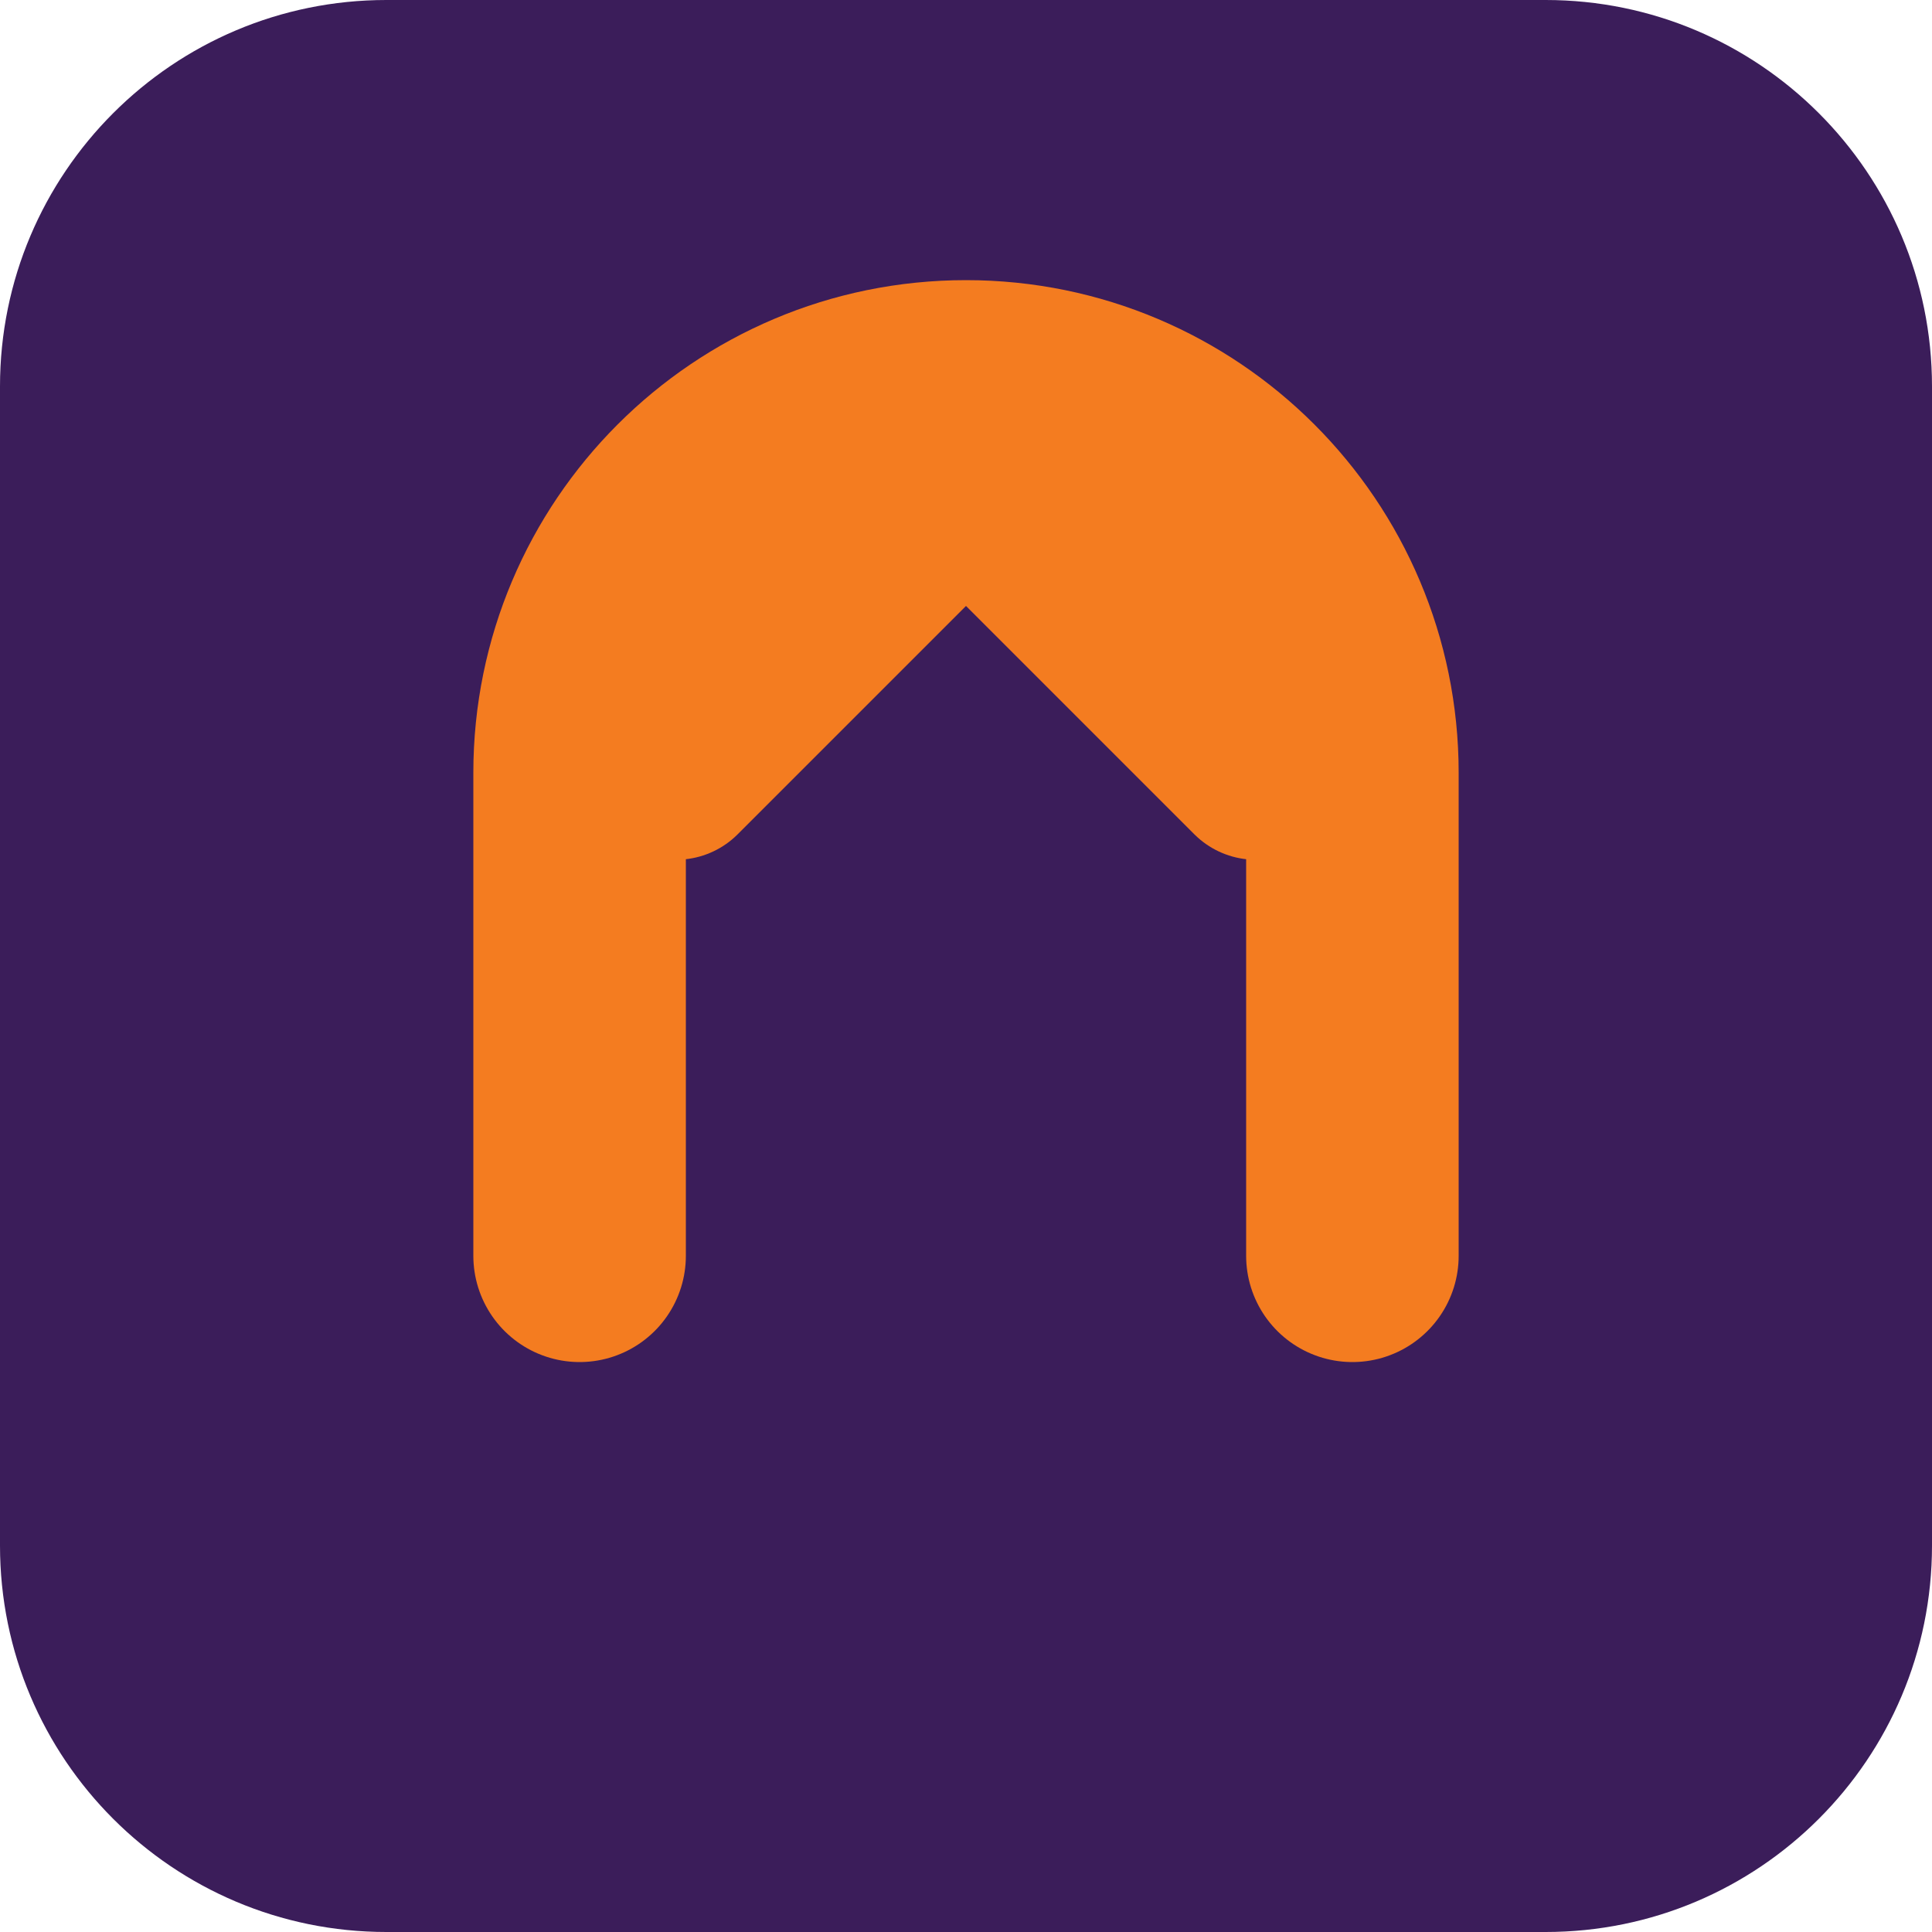
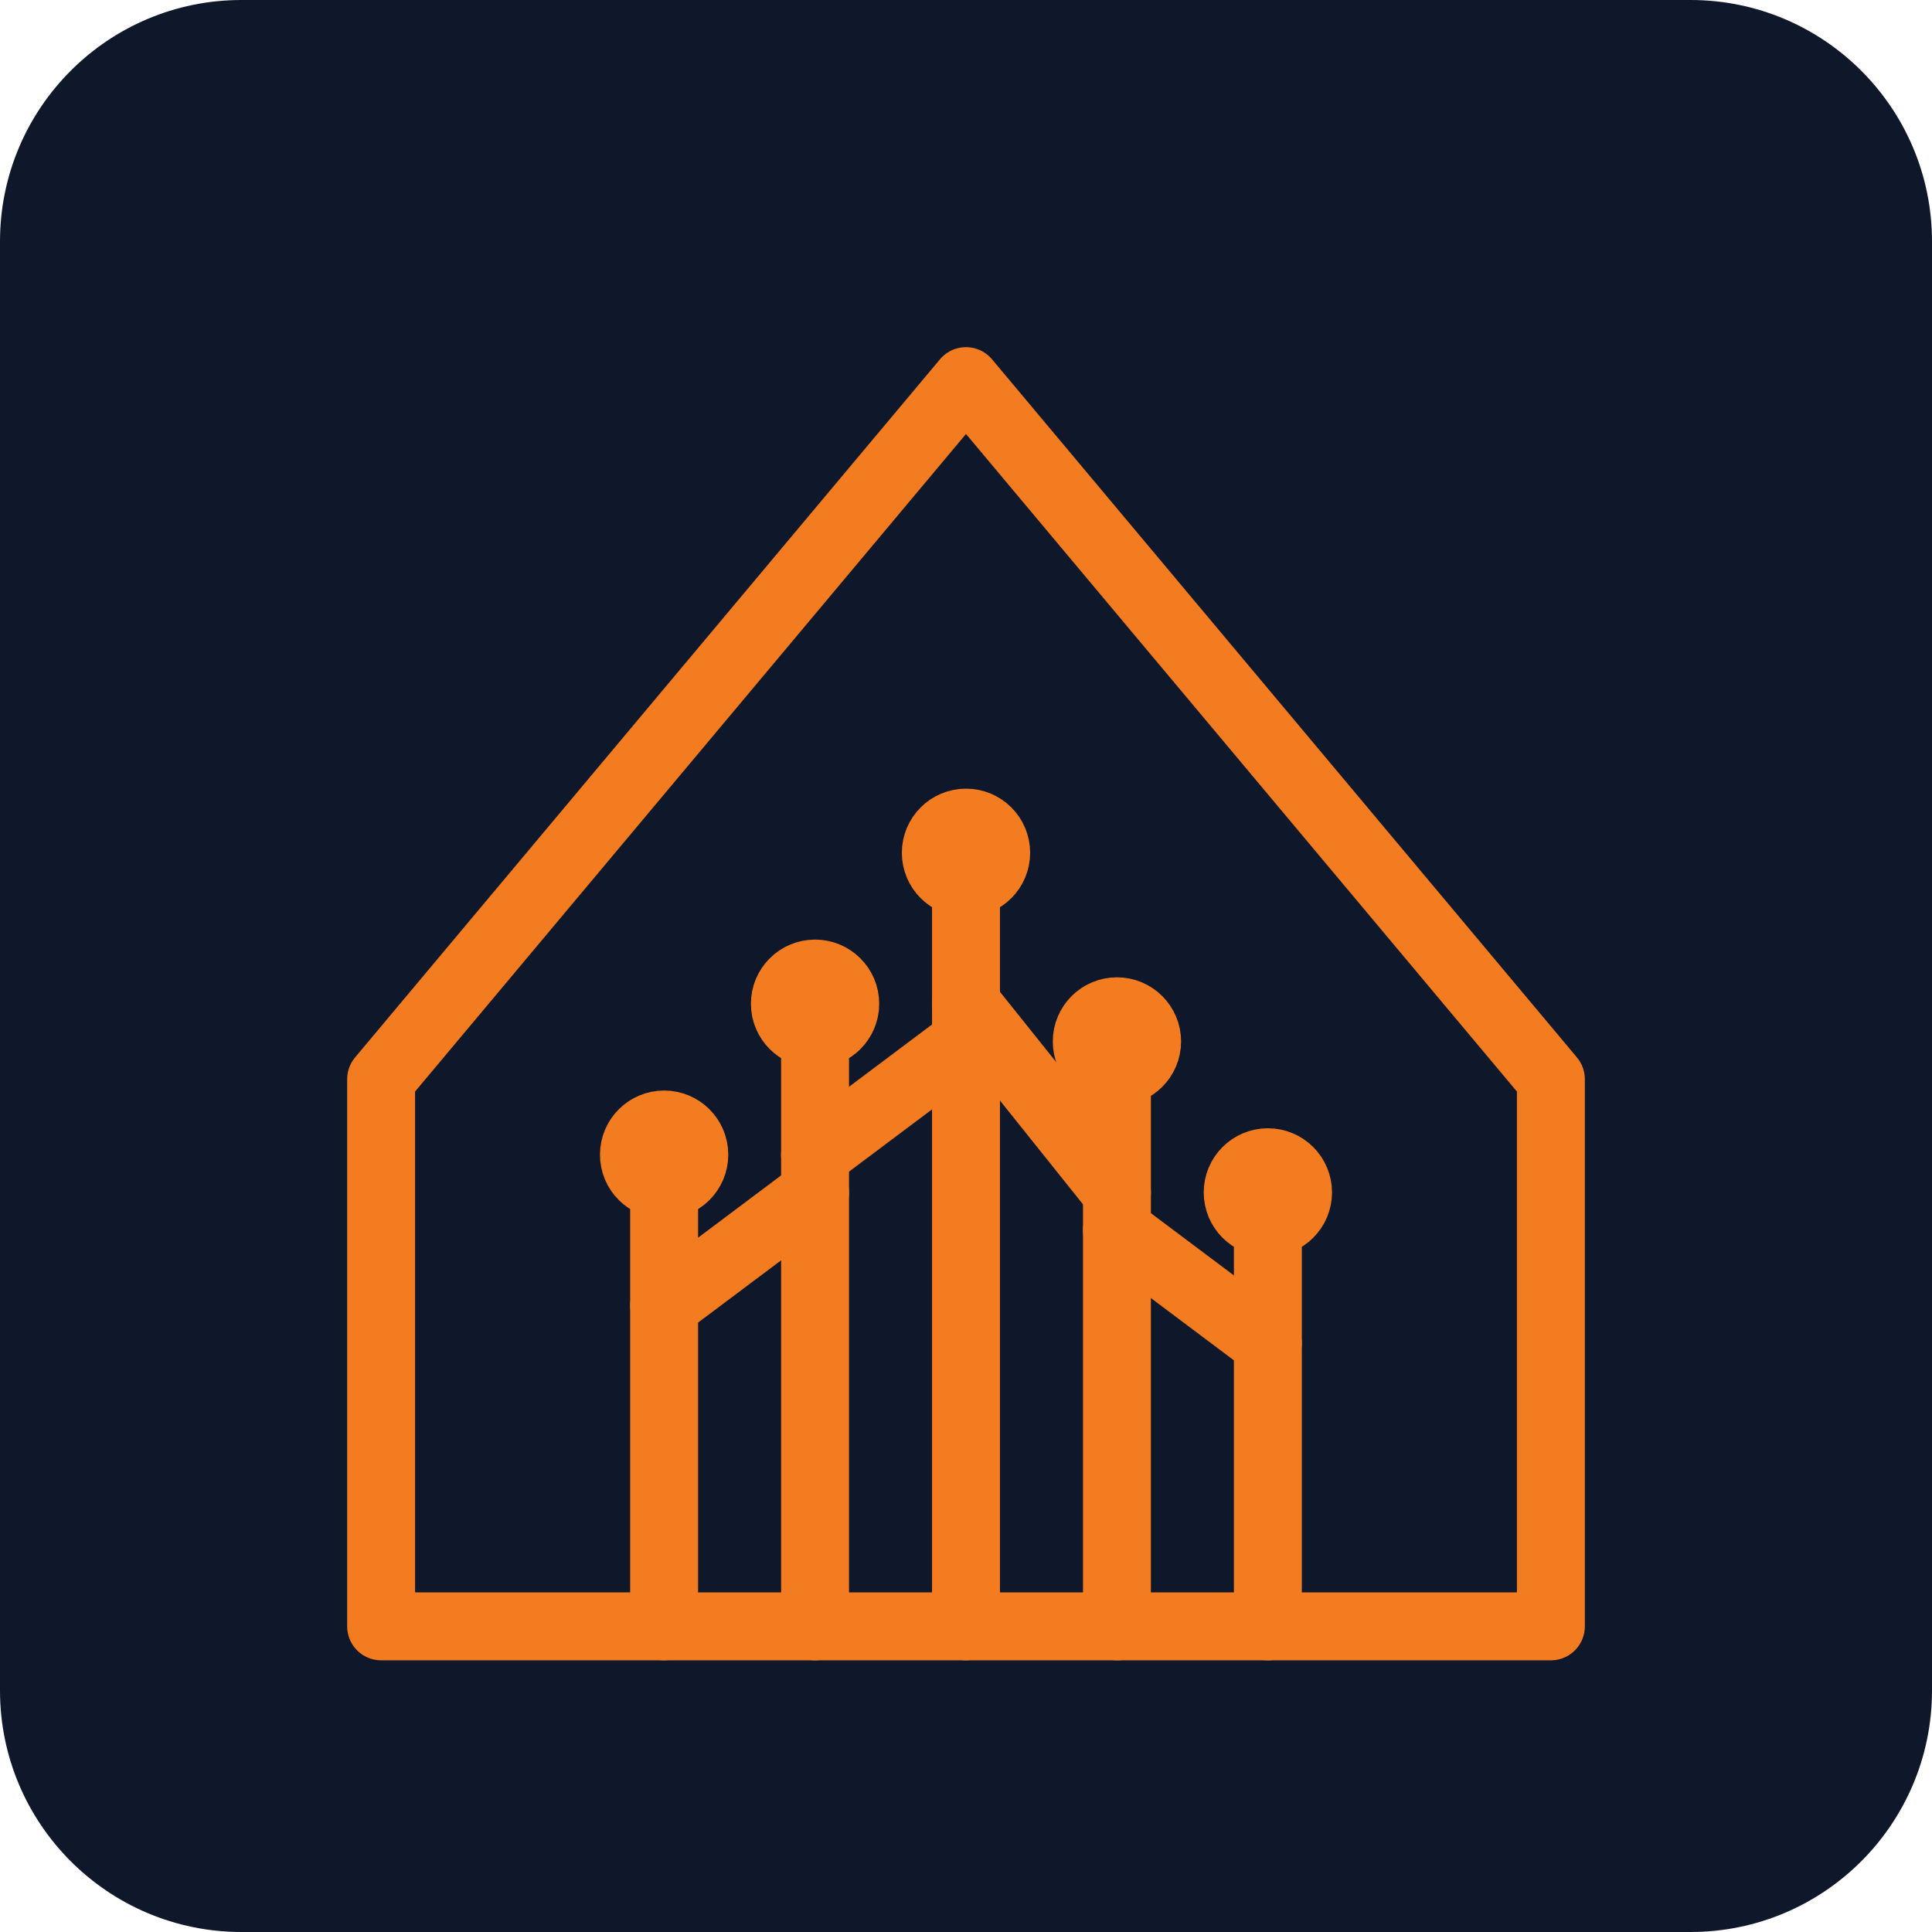
- <svg xmlns="http://www.w3.org/2000/svg" viewBox="0 0 100 100" fill="none">
-   <rect width="100" height="100" rx="20" fill="#3B1D5A" />
-   <path d="M30 65 V40 A20 20 0 0 1 70 40 V65" stroke="#F47C20" stroke-width="11" stroke-linecap="round" stroke-linejoin="round" />
-   <path d="M50 25 L65 40 M50 25 L35 40" stroke="#F47C20" stroke-width="9" stroke-linecap="round" stroke-linejoin="round" />
+ <svg xmlns="http://www.w3.org/2000/svg" viewBox="0 0 512 512">
+   <rect width="512" height="512" rx="64" fill="#0f172a" />
+   <g transform="translate(256,256)" fill="none" stroke="#F47C20" stroke-width="18" stroke-linecap="round" stroke-linejoin="round">
+     <path d="M0-155 L155,30 L155,175 L-155,175 L-155,30 Z" />
+     <line x1="-80" y1="175" x2="-80" y2="60" />
+     <circle cx="-80" cy="50" r="8" fill="#F47C20" />
+     <line x1="-40" y1="175" x2="-40" y2="20" />
+     <circle cx="-40" cy="10" r="8" fill="#F47C20" />
+     <line x1="0" y1="175" x2="0" y2="-20" />
+     <circle cx="0" cy="-30" r="8" fill="#F47C20" />
+     <line x1="40" y1="175" x2="40" y2="30" />
+     <circle cx="40" cy="20" r="8" fill="#F47C20" />
+     <line x1="80" y1="175" x2="80" y2="70" />
+     <circle cx="80" cy="60" r="8" fill="#F47C20" />
+     <line x1="-80" y1="90" x2="-40" y2="60" />
+     <line x1="-40" y1="50" x2="0" y2="20" />
+     <line x1="0" y1="10" x2="40" y2="60" />
+     <line x1="40" y1="70" x2="80" y2="100" />
+   </g>
</svg>
